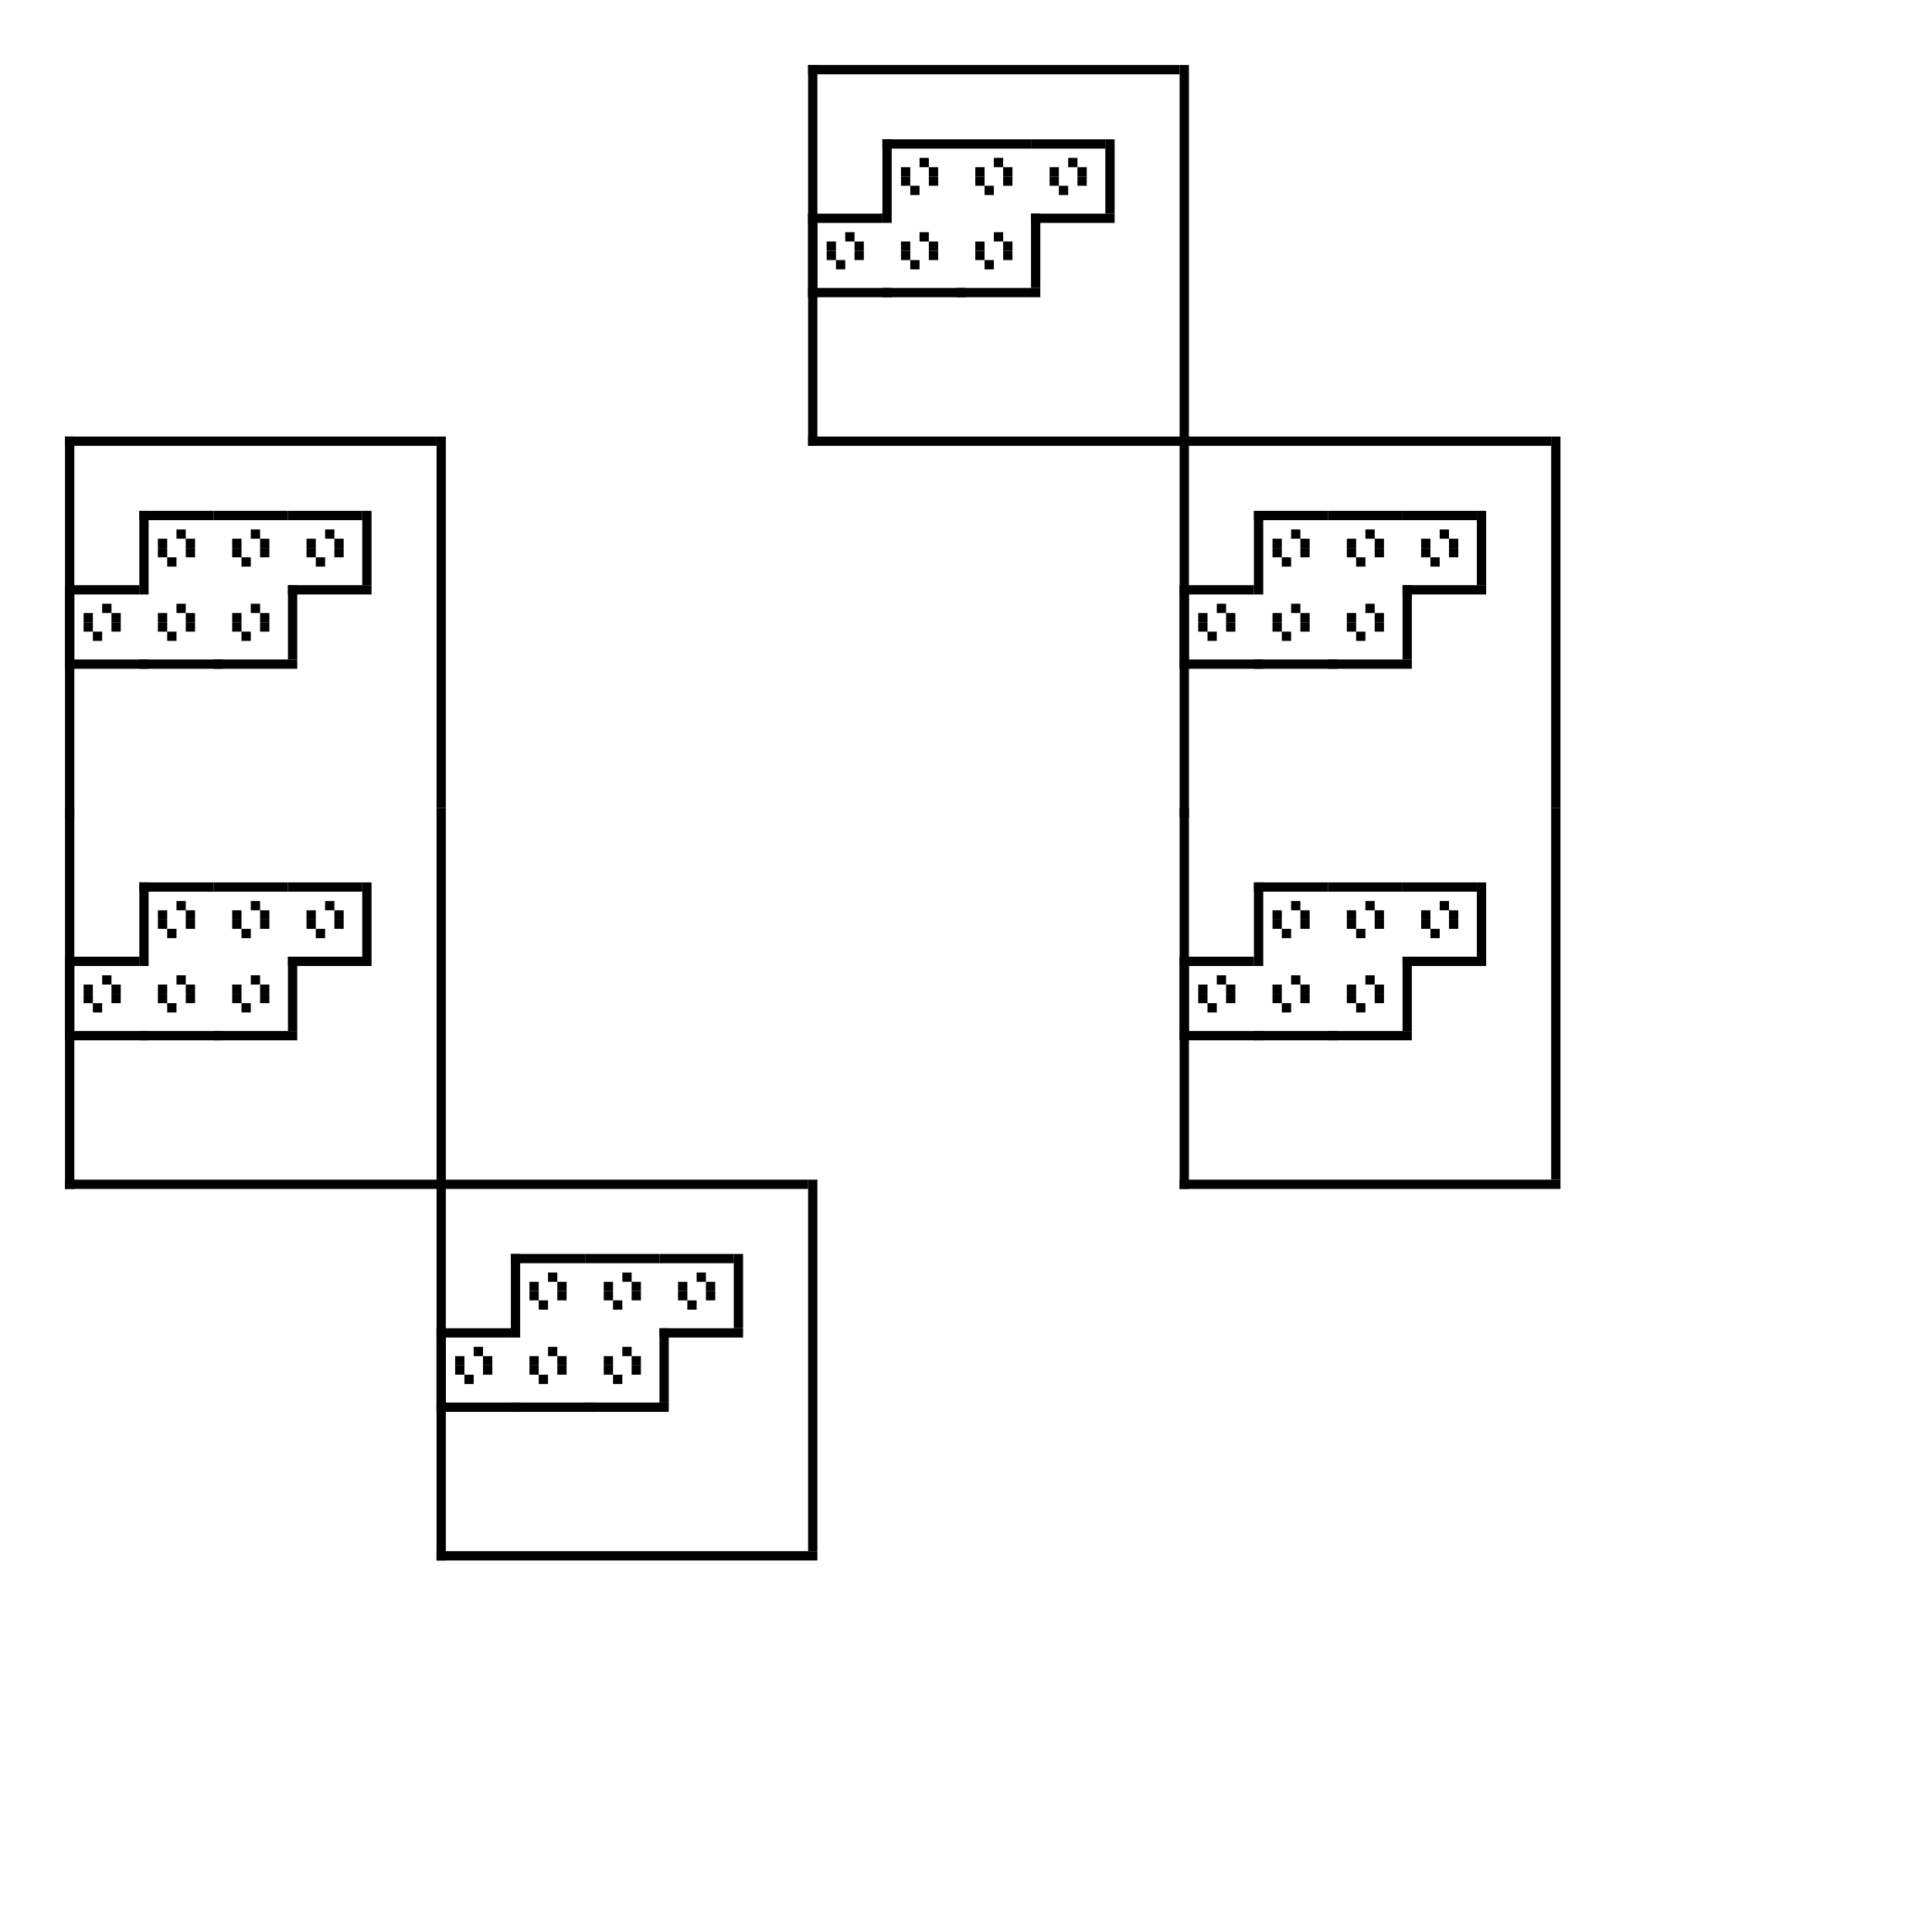
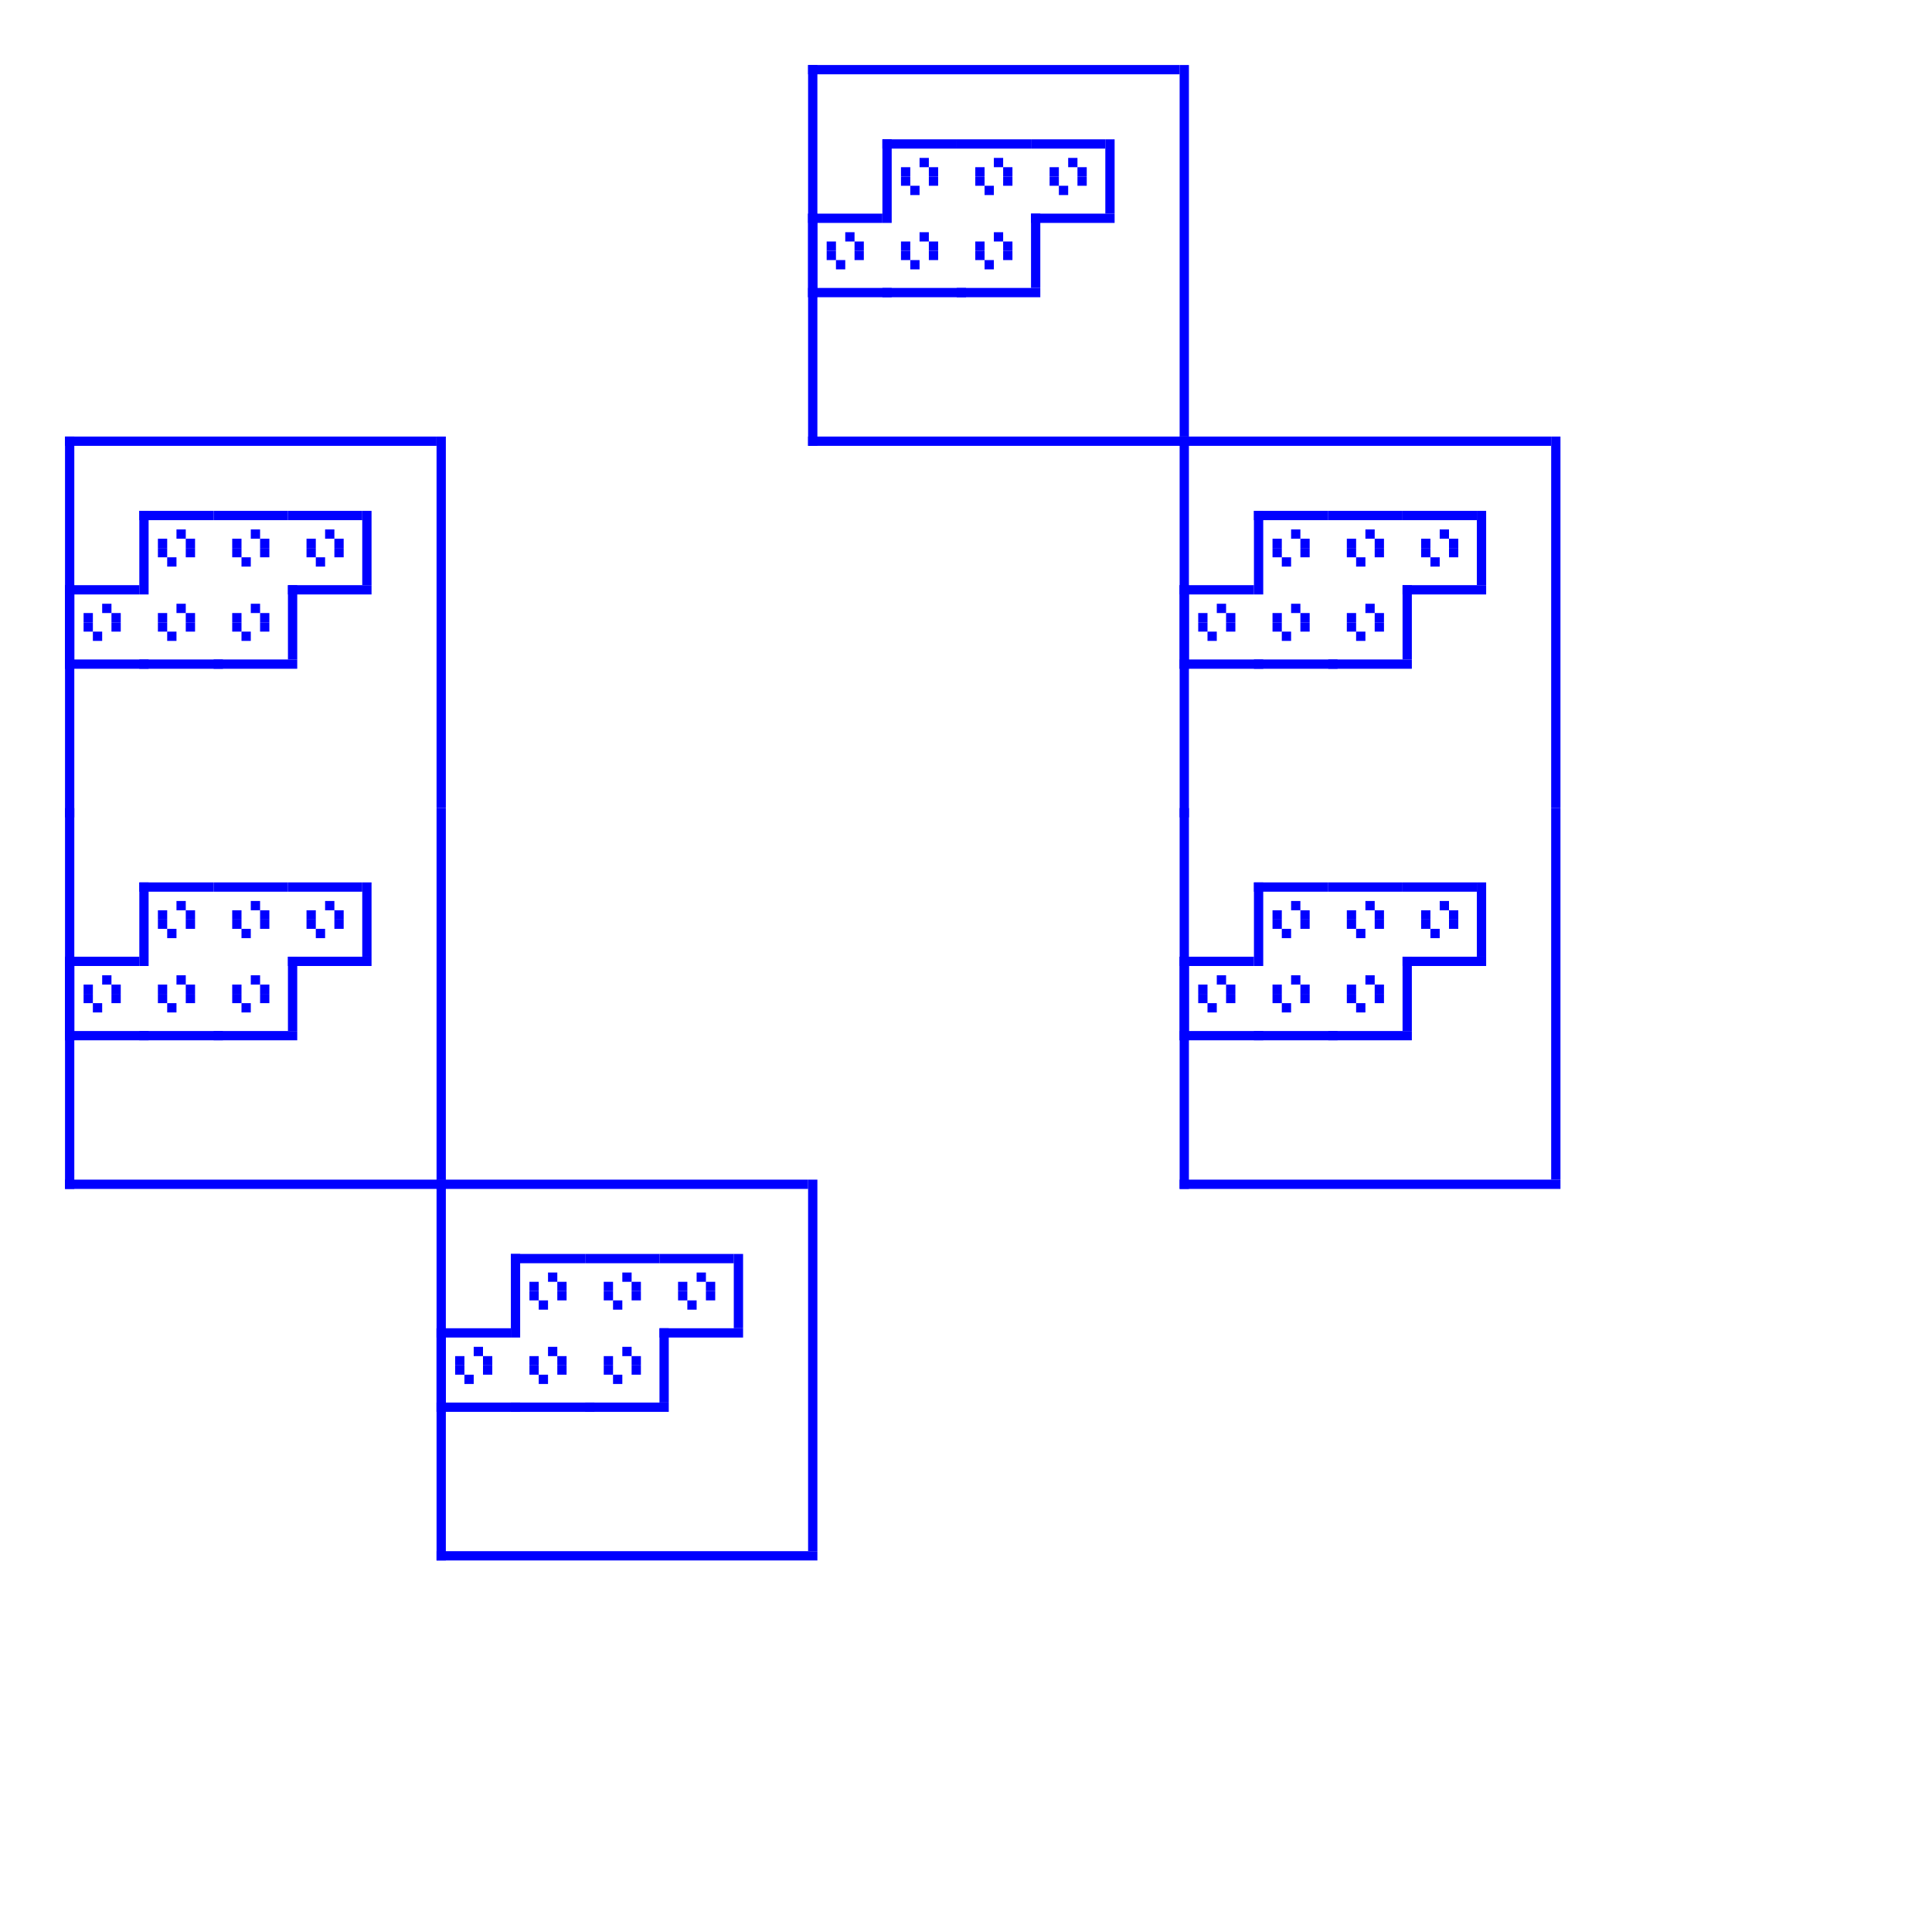
- <svg xmlns="http://www.w3.org/2000/svg" width="208" height="208">
+ <svg xmlns="http://www.w3.org/2000/svg" width="208" height="208" fill="#0000ff">
  <rect x="0" y="0" width="100%" height="100%" fill="#ffffff" />
-   <rect x="87" y="7" width="1" height="41" />
-   <rect x="127" y="7" width="1" height="40" />
-   <rect x="87" y="7" width="40" height="1" />
-   <rect x="87" y="47" width="41" height="1" />
-   <rect x="95" y="15" width="1" height="9" />
-   <rect x="95" y="15" width="8" height="1" />
-   <rect x="99" y="17" width="1" height="1" />
-   <rect x="97" y="18" width="1" height="1" />
-   <rect x="100" y="18" width="1" height="1" />
-   <rect x="97" y="19" width="1" height="1" />
-   <rect x="100" y="19" width="1" height="1" />
-   <rect x="98" y="20" width="1" height="1" />
-   <rect x="103" y="15" width="8" height="1" />
-   <rect x="107" y="17" width="1" height="1" />
-   <rect x="105" y="18" width="1" height="1" />
-   <rect x="108" y="18" width="1" height="1" />
-   <rect x="105" y="19" width="1" height="1" />
-   <rect x="108" y="19" width="1" height="1" />
-   <rect x="106" y="20" width="1" height="1" />
-   <rect x="119" y="15" width="1" height="8" />
-   <rect x="111" y="15" width="8" height="1" />
-   <rect x="111" y="23" width="9" height="1" />
-   <rect x="115" y="17" width="1" height="1" />
-   <rect x="113" y="18" width="1" height="1" />
-   <rect x="116" y="18" width="1" height="1" />
-   <rect x="113" y="19" width="1" height="1" />
-   <rect x="116" y="19" width="1" height="1" />
-   <rect x="114" y="20" width="1" height="1" />
-   <rect x="87" y="23" width="1" height="9" />
-   <rect x="87" y="23" width="8" height="1" />
-   <rect x="87" y="31" width="9" height="1" />
-   <rect x="91" y="25" width="1" height="1" />
-   <rect x="89" y="26" width="1" height="1" />
-   <rect x="92" y="26" width="1" height="1" />
-   <rect x="89" y="27" width="1" height="1" />
-   <rect x="92" y="27" width="1" height="1" />
-   <rect x="90" y="28" width="1" height="1" />
-   <rect x="95" y="31" width="9" height="1" />
-   <rect x="99" y="25" width="1" height="1" />
-   <rect x="97" y="26" width="1" height="1" />
-   <rect x="100" y="26" width="1" height="1" />
-   <rect x="97" y="27" width="1" height="1" />
-   <rect x="100" y="27" width="1" height="1" />
-   <rect x="98" y="28" width="1" height="1" />
-   <rect x="111" y="23" width="1" height="8" />
-   <rect x="103" y="31" width="9" height="1" />
-   <rect x="107" y="25" width="1" height="1" />
-   <rect x="105" y="26" width="1" height="1" />
-   <rect x="108" y="26" width="1" height="1" />
-   <rect x="105" y="27" width="1" height="1" />
-   <rect x="108" y="27" width="1" height="1" />
-   <rect x="106" y="28" width="1" height="1" />
-   <rect x="7" y="47" width="1" height="41" />
-   <rect x="47" y="47" width="1" height="40" />
-   <rect x="7" y="47" width="40" height="1" />
-   <rect x="15" y="55" width="1" height="9" />
-   <rect x="15" y="55" width="8" height="1" />
-   <rect x="19" y="57" width="1" height="1" />
-   <rect x="17" y="58" width="1" height="1" />
-   <rect x="20" y="58" width="1" height="1" />
-   <rect x="17" y="59" width="1" height="1" />
-   <rect x="20" y="59" width="1" height="1" />
-   <rect x="18" y="60" width="1" height="1" />
-   <rect x="23" y="55" width="8" height="1" />
-   <rect x="27" y="57" width="1" height="1" />
-   <rect x="25" y="58" width="1" height="1" />
-   <rect x="28" y="58" width="1" height="1" />
-   <rect x="25" y="59" width="1" height="1" />
-   <rect x="28" y="59" width="1" height="1" />
-   <rect x="26" y="60" width="1" height="1" />
-   <rect x="39" y="55" width="1" height="8" />
-   <rect x="31" y="55" width="8" height="1" />
-   <rect x="31" y="63" width="9" height="1" />
-   <rect x="35" y="57" width="1" height="1" />
-   <rect x="33" y="58" width="1" height="1" />
-   <rect x="36" y="58" width="1" height="1" />
-   <rect x="33" y="59" width="1" height="1" />
-   <rect x="36" y="59" width="1" height="1" />
-   <rect x="34" y="60" width="1" height="1" />
-   <rect x="7" y="63" width="1" height="9" />
-   <rect x="7" y="63" width="8" height="1" />
-   <rect x="7" y="71" width="9" height="1" />
-   <rect x="11" y="65" width="1" height="1" />
-   <rect x="9" y="66" width="1" height="1" />
-   <rect x="12" y="66" width="1" height="1" />
-   <rect x="9" y="67" width="1" height="1" />
-   <rect x="12" y="67" width="1" height="1" />
-   <rect x="10" y="68" width="1" height="1" />
-   <rect x="15" y="71" width="9" height="1" />
-   <rect x="19" y="65" width="1" height="1" />
-   <rect x="17" y="66" width="1" height="1" />
-   <rect x="20" y="66" width="1" height="1" />
-   <rect x="17" y="67" width="1" height="1" />
-   <rect x="20" y="67" width="1" height="1" />
-   <rect x="18" y="68" width="1" height="1" />
-   <rect x="31" y="63" width="1" height="8" />
-   <rect x="23" y="71" width="9" height="1" />
-   <rect x="27" y="65" width="1" height="1" />
-   <rect x="25" y="66" width="1" height="1" />
-   <rect x="28" y="66" width="1" height="1" />
-   <rect x="25" y="67" width="1" height="1" />
-   <rect x="28" y="67" width="1" height="1" />
-   <rect x="26" y="68" width="1" height="1" />
-   <rect x="127" y="47" width="1" height="41" />
-   <rect x="167" y="47" width="1" height="40" />
-   <rect x="127" y="47" width="40" height="1" />
-   <rect x="135" y="55" width="1" height="9" />
-   <rect x="135" y="55" width="8" height="1" />
-   <rect x="139" y="57" width="1" height="1" />
-   <rect x="137" y="58" width="1" height="1" />
-   <rect x="140" y="58" width="1" height="1" />
-   <rect x="137" y="59" width="1" height="1" />
-   <rect x="140" y="59" width="1" height="1" />
-   <rect x="138" y="60" width="1" height="1" />
-   <rect x="143" y="55" width="8" height="1" />
-   <rect x="147" y="57" width="1" height="1" />
-   <rect x="145" y="58" width="1" height="1" />
-   <rect x="148" y="58" width="1" height="1" />
-   <rect x="145" y="59" width="1" height="1" />
-   <rect x="148" y="59" width="1" height="1" />
-   <rect x="146" y="60" width="1" height="1" />
-   <rect x="159" y="55" width="1" height="8" />
-   <rect x="151" y="55" width="8" height="1" />
-   <rect x="151" y="63" width="9" height="1" />
-   <rect x="155" y="57" width="1" height="1" />
-   <rect x="153" y="58" width="1" height="1" />
-   <rect x="156" y="58" width="1" height="1" />
-   <rect x="153" y="59" width="1" height="1" />
-   <rect x="156" y="59" width="1" height="1" />
-   <rect x="154" y="60" width="1" height="1" />
-   <rect x="127" y="63" width="1" height="9" />
-   <rect x="127" y="63" width="8" height="1" />
-   <rect x="127" y="71" width="9" height="1" />
-   <rect x="131" y="65" width="1" height="1" />
-   <rect x="129" y="66" width="1" height="1" />
-   <rect x="132" y="66" width="1" height="1" />
-   <rect x="129" y="67" width="1" height="1" />
-   <rect x="132" y="67" width="1" height="1" />
-   <rect x="130" y="68" width="1" height="1" />
-   <rect x="135" y="71" width="9" height="1" />
-   <rect x="139" y="65" width="1" height="1" />
-   <rect x="137" y="66" width="1" height="1" />
-   <rect x="140" y="66" width="1" height="1" />
-   <rect x="137" y="67" width="1" height="1" />
-   <rect x="140" y="67" width="1" height="1" />
-   <rect x="138" y="68" width="1" height="1" />
-   <rect x="151" y="63" width="1" height="8" />
-   <rect x="143" y="71" width="9" height="1" />
-   <rect x="147" y="65" width="1" height="1" />
-   <rect x="145" y="66" width="1" height="1" />
-   <rect x="148" y="66" width="1" height="1" />
-   <rect x="145" y="67" width="1" height="1" />
-   <rect x="148" y="67" width="1" height="1" />
-   <rect x="146" y="68" width="1" height="1" />
-   <rect x="7" y="87" width="1" height="41" />
-   <rect x="47" y="87" width="1" height="40" />
-   <rect x="7" y="127" width="41" height="1" />
-   <rect x="15" y="95" width="1" height="9" />
-   <rect x="15" y="95" width="8" height="1" />
-   <rect x="19" y="97" width="1" height="1" />
-   <rect x="17" y="98" width="1" height="1" />
-   <rect x="20" y="98" width="1" height="1" />
-   <rect x="17" y="99" width="1" height="1" />
-   <rect x="20" y="99" width="1" height="1" />
-   <rect x="18" y="100" width="1" height="1" />
-   <rect x="23" y="95" width="8" height="1" />
-   <rect x="27" y="97" width="1" height="1" />
-   <rect x="25" y="98" width="1" height="1" />
-   <rect x="28" y="98" width="1" height="1" />
-   <rect x="25" y="99" width="1" height="1" />
-   <rect x="28" y="99" width="1" height="1" />
-   <rect x="26" y="100" width="1" height="1" />
-   <rect x="39" y="95" width="1" height="8" />
-   <rect x="31" y="95" width="8" height="1" />
-   <rect x="31" y="103" width="9" height="1" />
-   <rect x="35" y="97" width="1" height="1" />
-   <rect x="33" y="98" width="1" height="1" />
-   <rect x="36" y="98" width="1" height="1" />
-   <rect x="33" y="99" width="1" height="1" />
-   <rect x="36" y="99" width="1" height="1" />
-   <rect x="34" y="100" width="1" height="1" />
-   <rect x="7" y="103" width="1" height="9" />
-   <rect x="7" y="103" width="8" height="1" />
-   <rect x="7" y="111" width="9" height="1" />
-   <rect x="11" y="105" width="1" height="1" />
-   <rect x="9" y="106" width="1" height="1" />
-   <rect x="12" y="106" width="1" height="1" />
-   <rect x="9" y="107" width="1" height="1" />
-   <rect x="12" y="107" width="1" height="1" />
-   <rect x="10" y="108" width="1" height="1" />
-   <rect x="15" y="111" width="9" height="1" />
-   <rect x="19" y="105" width="1" height="1" />
-   <rect x="17" y="106" width="1" height="1" />
-   <rect x="20" y="106" width="1" height="1" />
-   <rect x="17" y="107" width="1" height="1" />
-   <rect x="20" y="107" width="1" height="1" />
-   <rect x="18" y="108" width="1" height="1" />
-   <rect x="31" y="103" width="1" height="8" />
-   <rect x="23" y="111" width="9" height="1" />
-   <rect x="27" y="105" width="1" height="1" />
-   <rect x="25" y="106" width="1" height="1" />
-   <rect x="28" y="106" width="1" height="1" />
-   <rect x="25" y="107" width="1" height="1" />
-   <rect x="28" y="107" width="1" height="1" />
-   <rect x="26" y="108" width="1" height="1" />
-   <rect x="127" y="87" width="1" height="41" />
-   <rect x="167" y="87" width="1" height="40" />
-   <rect x="127" y="127" width="41" height="1" />
-   <rect x="135" y="95" width="1" height="9" />
-   <rect x="135" y="95" width="8" height="1" />
-   <rect x="139" y="97" width="1" height="1" />
-   <rect x="137" y="98" width="1" height="1" />
-   <rect x="140" y="98" width="1" height="1" />
-   <rect x="137" y="99" width="1" height="1" />
-   <rect x="140" y="99" width="1" height="1" />
-   <rect x="138" y="100" width="1" height="1" />
-   <rect x="143" y="95" width="8" height="1" />
-   <rect x="147" y="97" width="1" height="1" />
-   <rect x="145" y="98" width="1" height="1" />
-   <rect x="148" y="98" width="1" height="1" />
-   <rect x="145" y="99" width="1" height="1" />
-   <rect x="148" y="99" width="1" height="1" />
-   <rect x="146" y="100" width="1" height="1" />
-   <rect x="159" y="95" width="1" height="8" />
-   <rect x="151" y="95" width="8" height="1" />
-   <rect x="151" y="103" width="9" height="1" />
-   <rect x="155" y="97" width="1" height="1" />
-   <rect x="153" y="98" width="1" height="1" />
-   <rect x="156" y="98" width="1" height="1" />
-   <rect x="153" y="99" width="1" height="1" />
-   <rect x="156" y="99" width="1" height="1" />
-   <rect x="154" y="100" width="1" height="1" />
-   <rect x="127" y="103" width="1" height="9" />
-   <rect x="127" y="103" width="8" height="1" />
-   <rect x="127" y="111" width="9" height="1" />
-   <rect x="131" y="105" width="1" height="1" />
-   <rect x="129" y="106" width="1" height="1" />
-   <rect x="132" y="106" width="1" height="1" />
-   <rect x="129" y="107" width="1" height="1" />
-   <rect x="132" y="107" width="1" height="1" />
-   <rect x="130" y="108" width="1" height="1" />
-   <rect x="135" y="111" width="9" height="1" />
-   <rect x="139" y="105" width="1" height="1" />
-   <rect x="137" y="106" width="1" height="1" />
-   <rect x="140" y="106" width="1" height="1" />
-   <rect x="137" y="107" width="1" height="1" />
-   <rect x="140" y="107" width="1" height="1" />
-   <rect x="138" y="108" width="1" height="1" />
-   <rect x="151" y="103" width="1" height="8" />
-   <rect x="143" y="111" width="9" height="1" />
-   <rect x="147" y="105" width="1" height="1" />
-   <rect x="145" y="106" width="1" height="1" />
-   <rect x="148" y="106" width="1" height="1" />
-   <rect x="145" y="107" width="1" height="1" />
-   <rect x="148" y="107" width="1" height="1" />
-   <rect x="146" y="108" width="1" height="1" />
-   <rect x="47" y="127" width="1" height="41" />
-   <rect x="87" y="127" width="1" height="40" />
-   <rect x="47" y="127" width="40" height="1" />
-   <rect x="47" y="167" width="41" height="1" />
-   <rect x="55" y="135" width="1" height="9" />
-   <rect x="55" y="135" width="8" height="1" />
-   <rect x="59" y="137" width="1" height="1" />
-   <rect x="57" y="138" width="1" height="1" />
-   <rect x="60" y="138" width="1" height="1" />
-   <rect x="57" y="139" width="1" height="1" />
-   <rect x="60" y="139" width="1" height="1" />
-   <rect x="58" y="140" width="1" height="1" />
-   <rect x="63" y="135" width="8" height="1" />
-   <rect x="67" y="137" width="1" height="1" />
-   <rect x="65" y="138" width="1" height="1" />
-   <rect x="68" y="138" width="1" height="1" />
-   <rect x="65" y="139" width="1" height="1" />
-   <rect x="68" y="139" width="1" height="1" />
-   <rect x="66" y="140" width="1" height="1" />
-   <rect x="79" y="135" width="1" height="8" />
-   <rect x="71" y="135" width="8" height="1" />
-   <rect x="71" y="143" width="9" height="1" />
-   <rect x="75" y="137" width="1" height="1" />
-   <rect x="73" y="138" width="1" height="1" />
-   <rect x="76" y="138" width="1" height="1" />
-   <rect x="73" y="139" width="1" height="1" />
-   <rect x="76" y="139" width="1" height="1" />
-   <rect x="74" y="140" width="1" height="1" />
-   <rect x="47" y="143" width="1" height="9" />
-   <rect x="47" y="143" width="8" height="1" />
-   <rect x="47" y="151" width="9" height="1" />
-   <rect x="51" y="145" width="1" height="1" />
-   <rect x="49" y="146" width="1" height="1" />
-   <rect x="52" y="146" width="1" height="1" />
-   <rect x="49" y="147" width="1" height="1" />
-   <rect x="52" y="147" width="1" height="1" />
-   <rect x="50" y="148" width="1" height="1" />
-   <rect x="55" y="151" width="9" height="1" />
-   <rect x="59" y="145" width="1" height="1" />
-   <rect x="57" y="146" width="1" height="1" />
-   <rect x="60" y="146" width="1" height="1" />
-   <rect x="57" y="147" width="1" height="1" />
-   <rect x="60" y="147" width="1" height="1" />
-   <rect x="58" y="148" width="1" height="1" />
-   <rect x="71" y="143" width="1" height="8" />
-   <rect x="63" y="151" width="9" height="1" />
-   <rect x="67" y="145" width="1" height="1" />
-   <rect x="65" y="146" width="1" height="1" />
-   <rect x="68" y="146" width="1" height="1" />
-   <rect x="65" y="147" width="1" height="1" />
-   <rect x="68" y="147" width="1" height="1" />
-   <rect x="66" y="148" width="1" height="1" />
+   <symbol id="n3-1">
+     <rect x="11" y="9" width="1" height="1" />
+     <rect x="9" y="10" width="1" height="1" />
+     <rect x="12" y="10" width="1" height="1" />
+     <rect x="9" y="11" width="1" height="1" />
+     <rect x="12" y="11" width="1" height="1" />
+     <rect x="10" y="12" width="1" height="1" />
+   </symbol>
+   <symbol id="n3-2">
+     <rect x="24" y="24" width="1" height="9" />
+     <rect x="24" y="24" width="8" height="1" />
+     <use href="#n3-1" x="17" y="17" />
+     <rect x="32" y="24" width="8" height="1" />
+     <use href="#n3-1" x="25" y="17" />
+     <rect x="48" y="24" width="1" height="8" />
+     <rect x="40" y="24" width="8" height="1" />
+     <rect x="40" y="32" width="9" height="1" />
+     <use href="#n3-1" x="33" y="17" />
+     <rect x="16" y="32" width="1" height="9" />
+     <rect x="16" y="32" width="8" height="1" />
+     <rect x="16" y="40" width="9" height="1" />
+     <use href="#n3-1" x="9" y="25" />
+     <rect x="24" y="40" width="9" height="1" />
+     <use href="#n3-1" x="17" y="25" />
+     <rect x="40" y="32" width="1" height="8" />
+     <rect x="32" y="40" width="9" height="1" />
+     <use href="#n3-1" x="25" y="25" />
+   </symbol>
+   <g id="n3-3" transform="translate(-18,-18)">
+     <rect x="105" y="25" width="1" height="41" />
+     <rect x="145" y="25" width="1" height="40" />
+     <rect x="105" y="25" width="40" height="1" />
+     <rect x="105" y="65" width="41" height="1" />
+     <use href="#n3-2" x="89" y="9" />
+     <rect x="25" y="65" width="1" height="41" />
+     <rect x="65" y="65" width="1" height="40" />
+     <rect x="25" y="65" width="40" height="1" />
+     <use href="#n3-2" x="9" y="49" />
+     <rect x="145" y="65" width="1" height="41" />
+     <rect x="185" y="65" width="1" height="40" />
+     <rect x="145" y="65" width="40" height="1" />
+     <use href="#n3-2" x="129" y="49" />
+     <rect x="25" y="105" width="1" height="41" />
+     <rect x="65" y="105" width="1" height="40" />
+     <rect x="25" y="145" width="41" height="1" />
+     <use href="#n3-2" x="9" y="89" />
+     <rect x="145" y="105" width="1" height="41" />
+     <rect x="185" y="105" width="1" height="40" />
+     <rect x="145" y="145" width="41" height="1" />
+     <use href="#n3-2" x="129" y="89" />
+     <rect x="65" y="145" width="1" height="41" />
+     <rect x="105" y="145" width="1" height="40" />
+     <rect x="65" y="145" width="40" height="1" />
+     <rect x="65" y="185" width="41" height="1" />
+     <use href="#n3-2" x="49" y="129" />
+   </g>
</svg>
